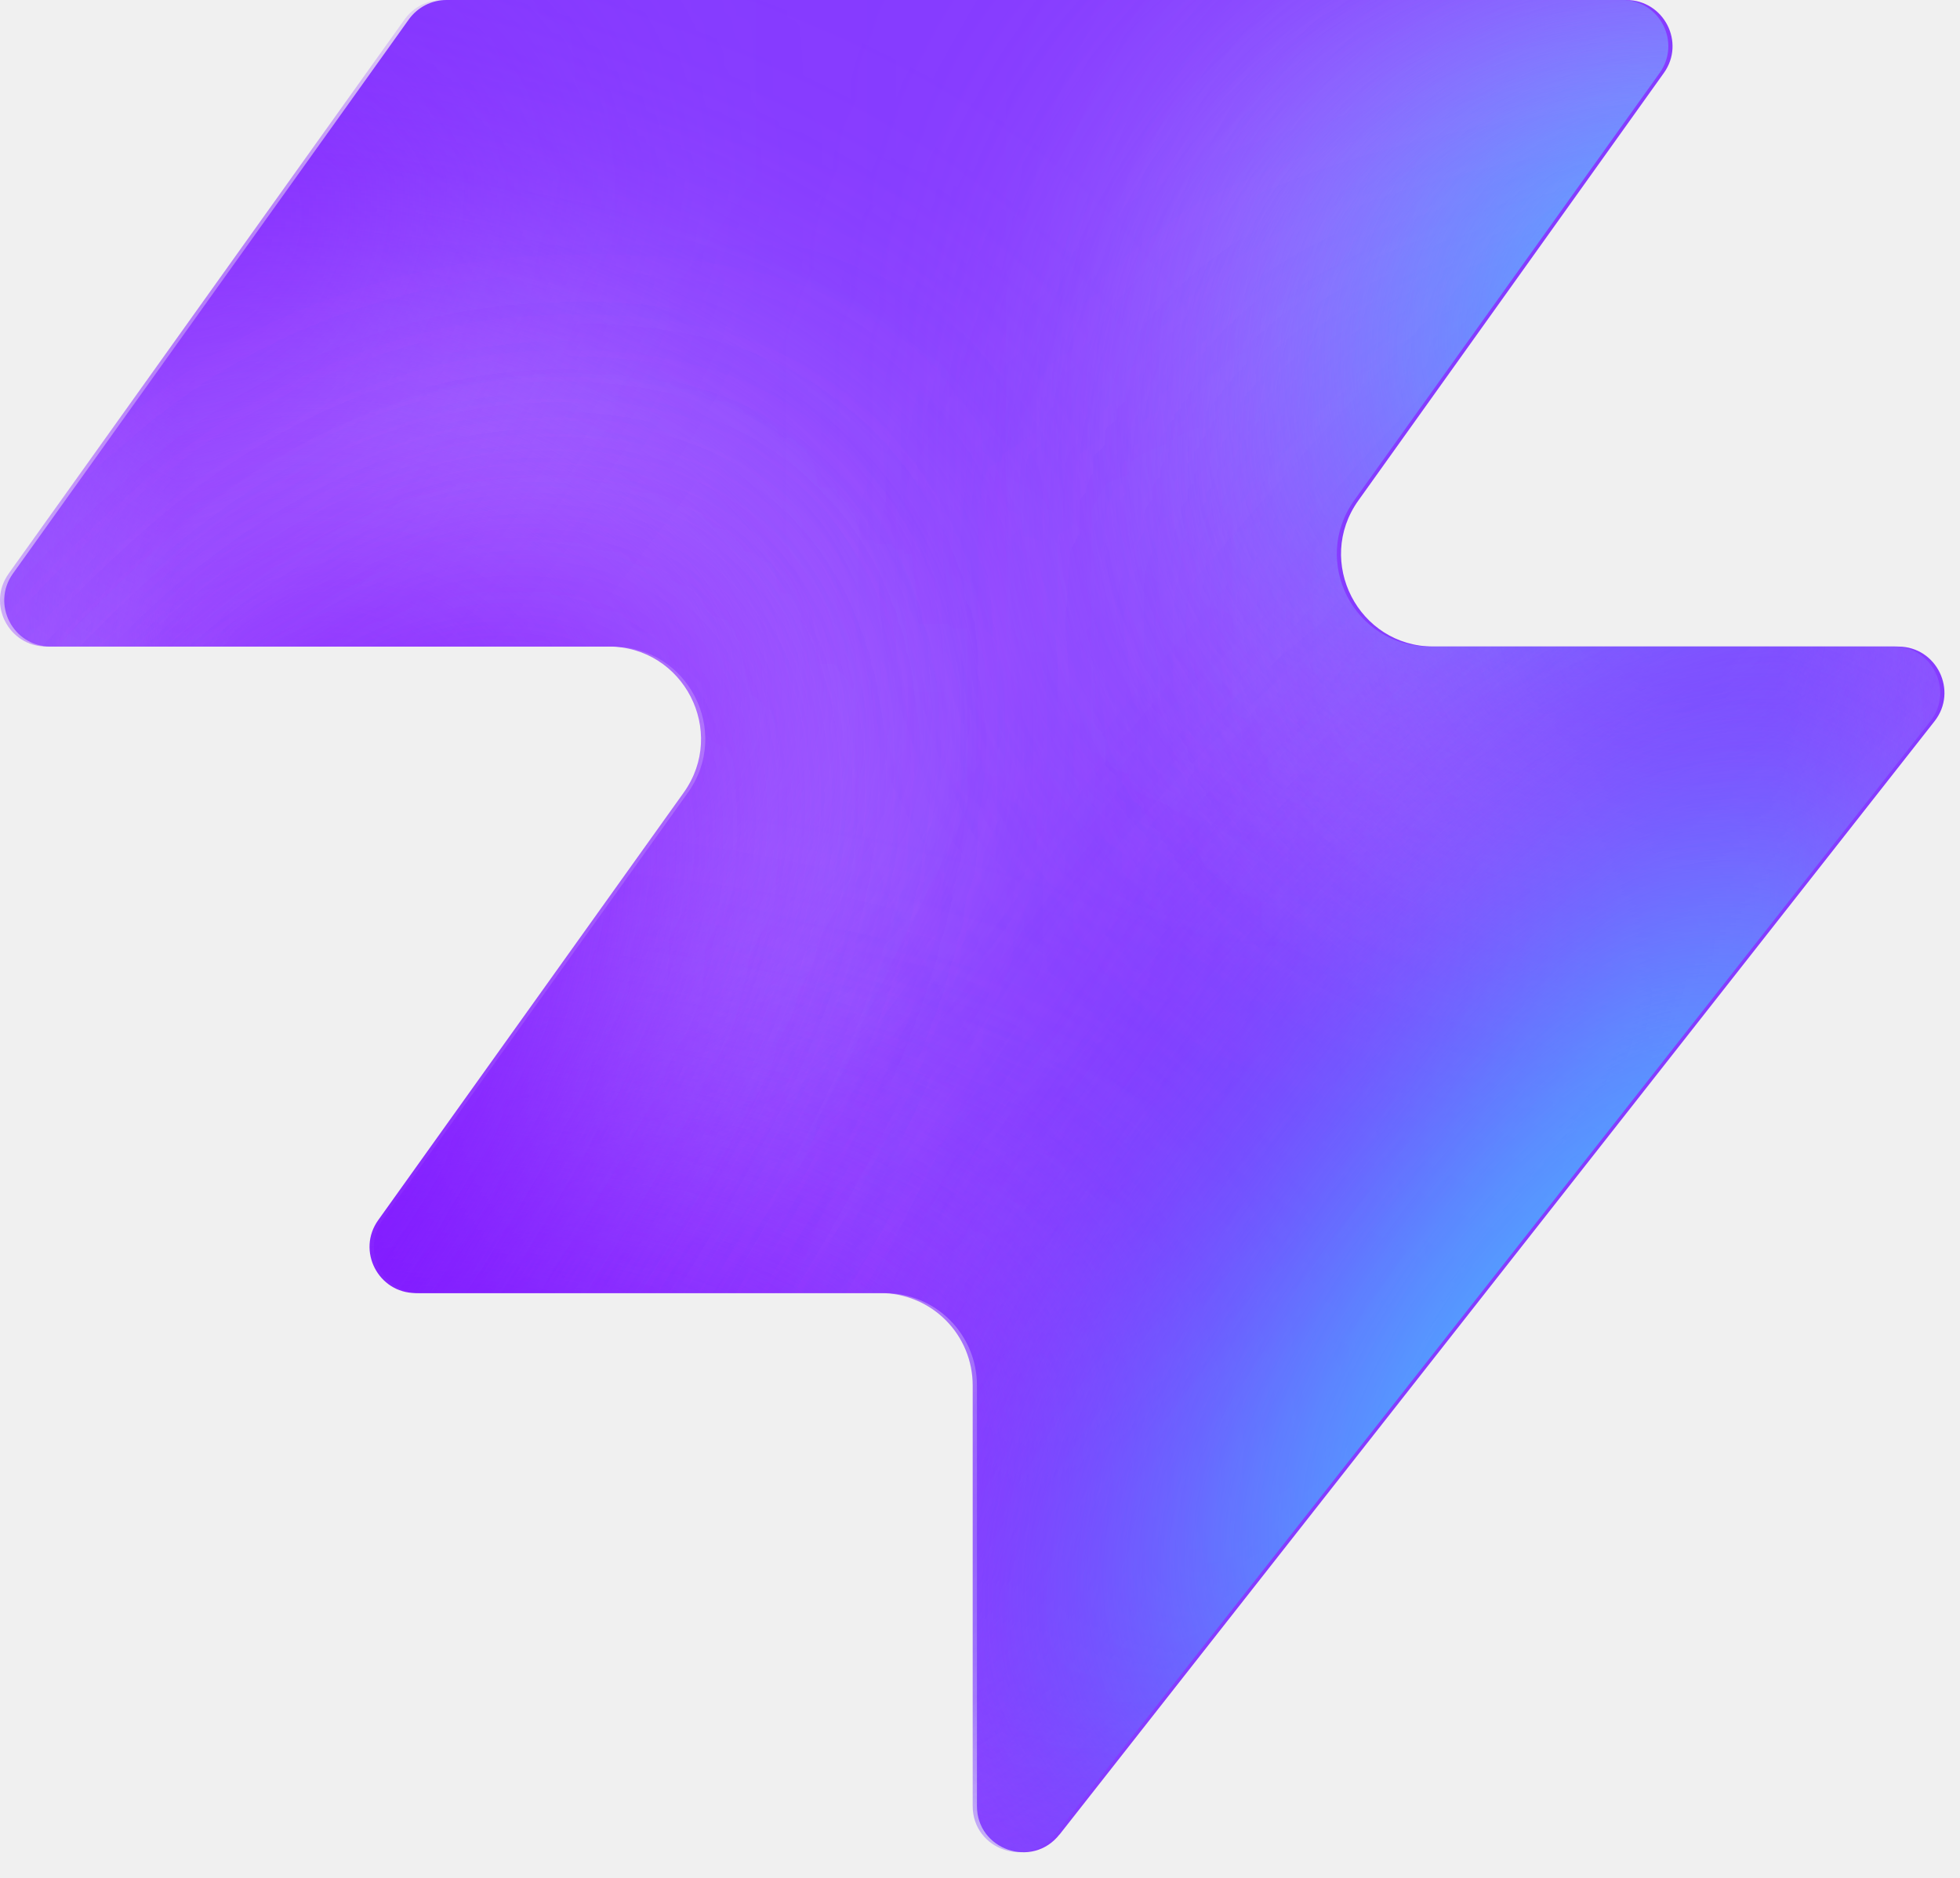
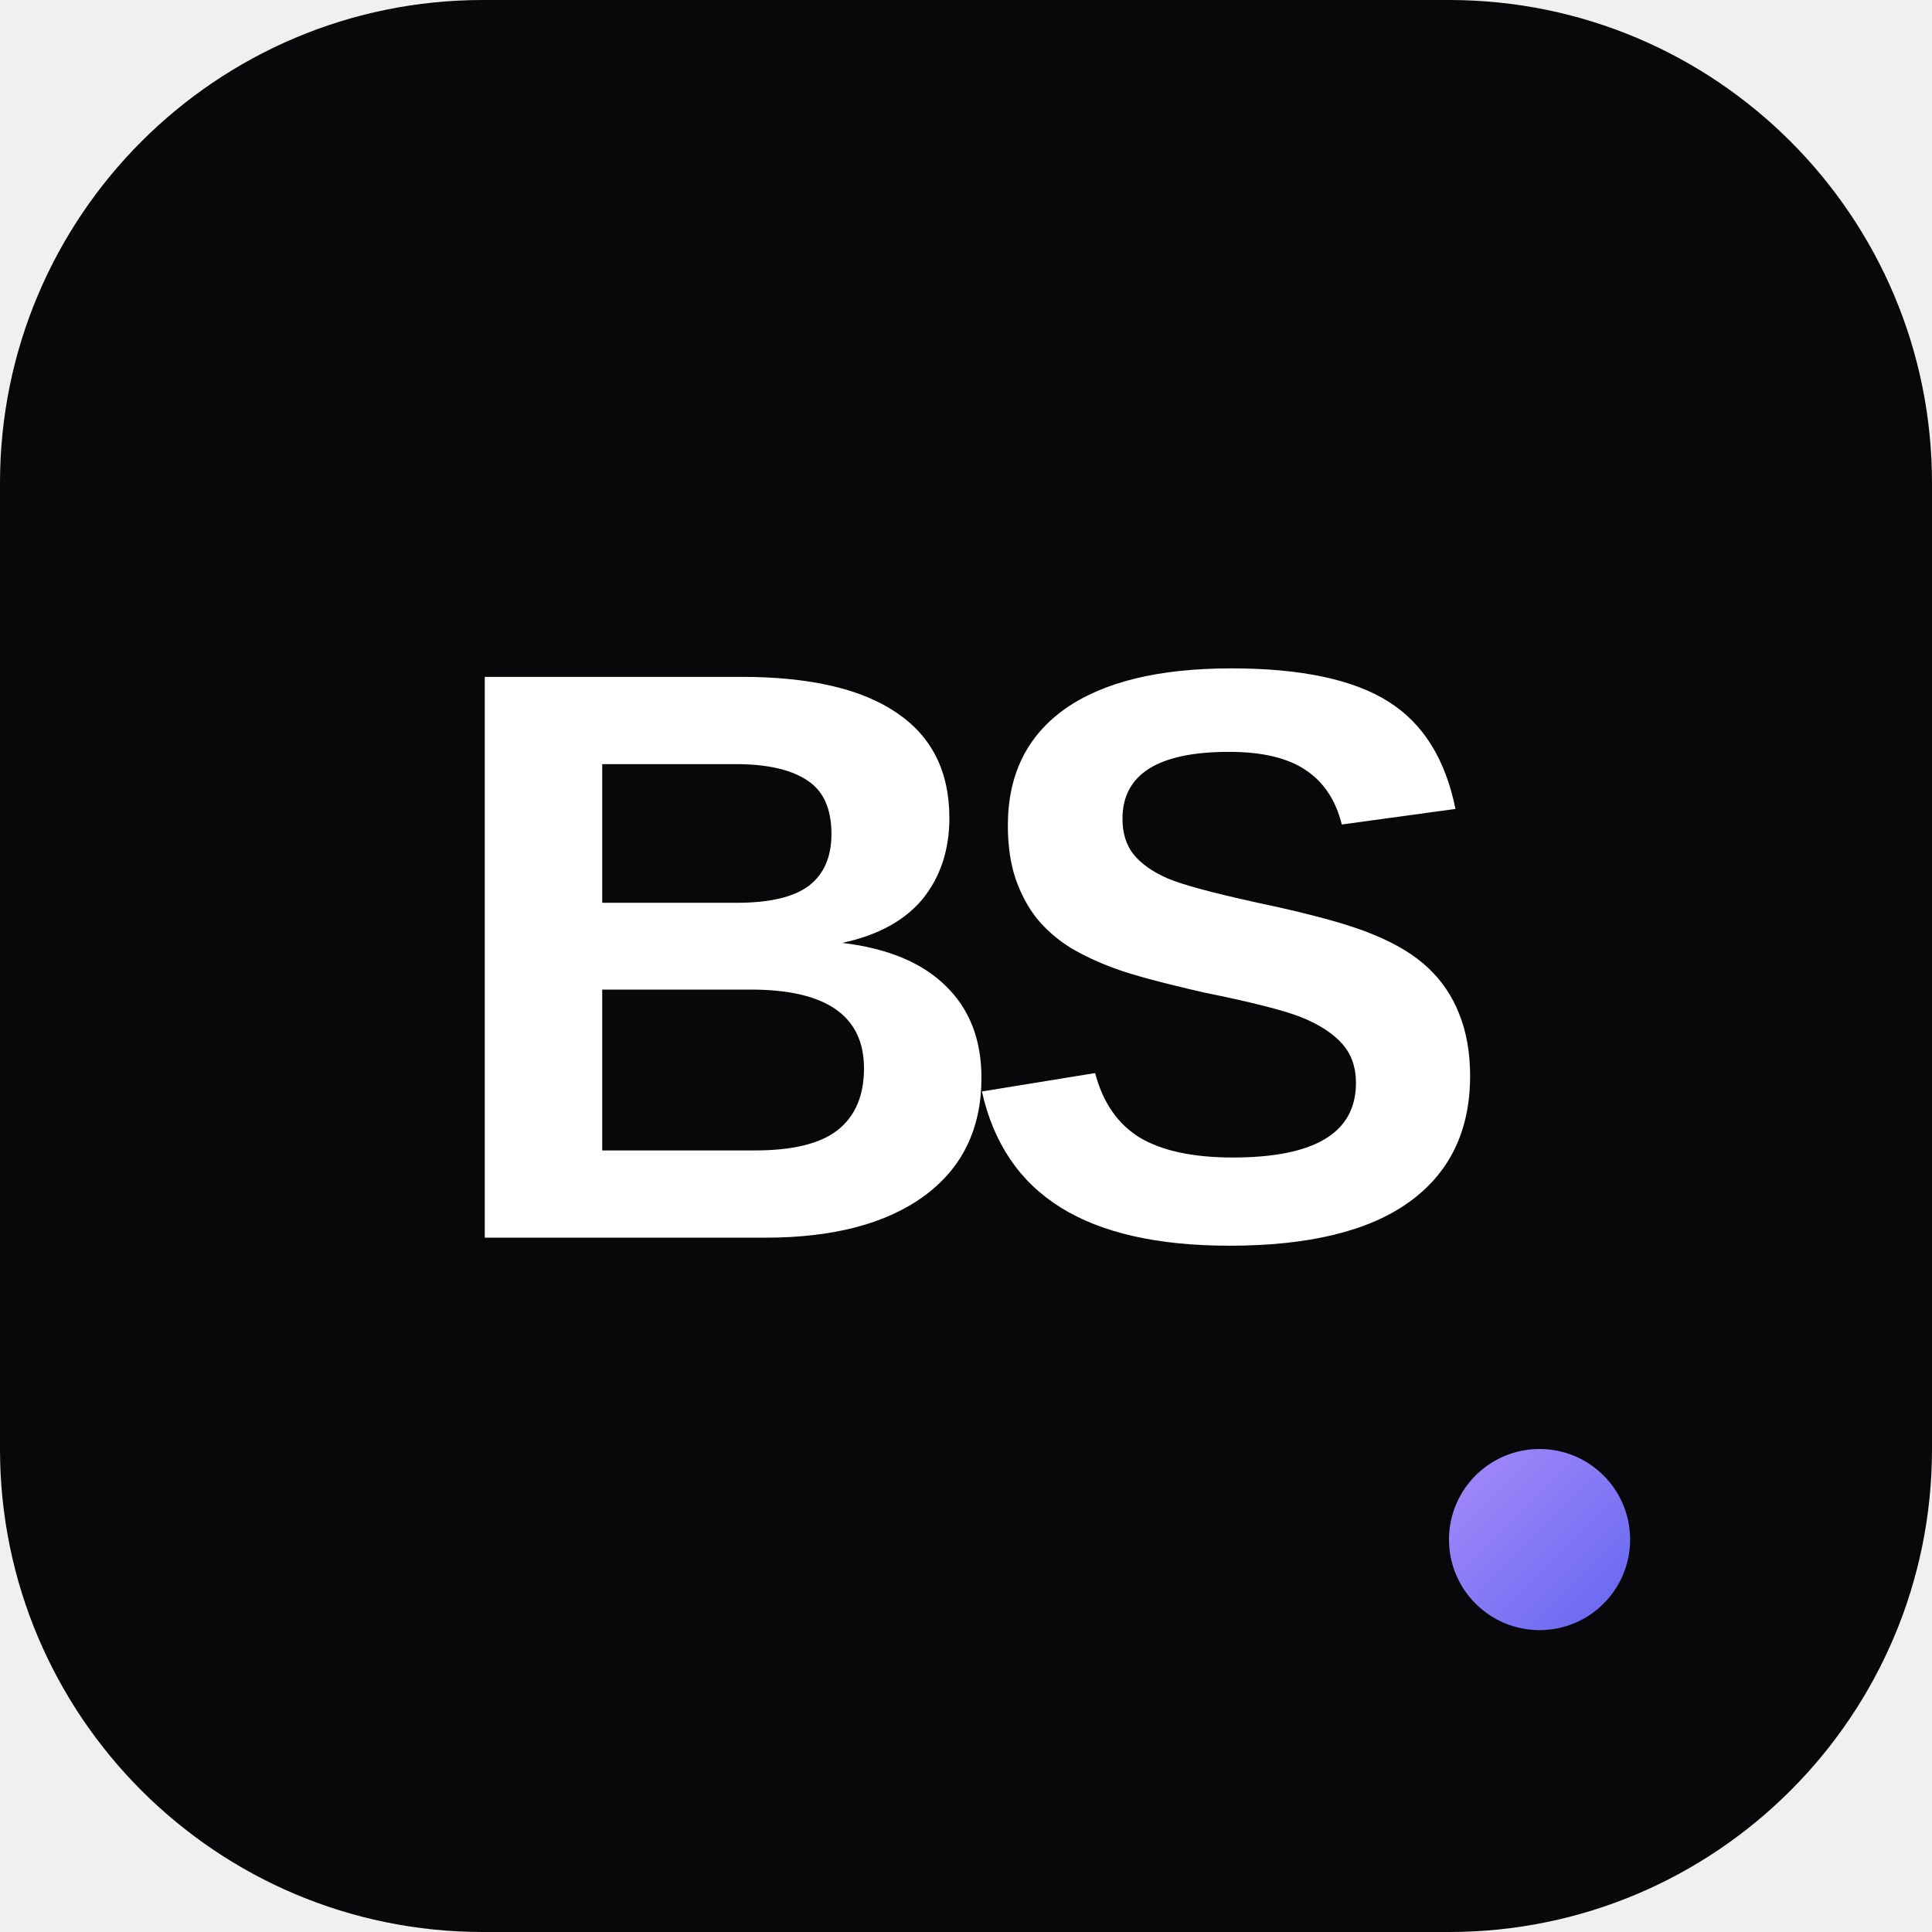
- <svg xmlns="http://www.w3.org/2000/svg" width="48" height="46" fill="none" viewBox="0 0 48 46">
-   <path fill="#863bff" d="M25.946 44.938c-.664.845-2.021.375-2.021-.698V33.937a2.26 2.26 0 0 0-2.262-2.262H10.287c-.92 0-1.456-1.04-.92-1.788l7.48-10.471c1.07-1.497 0-3.578-1.842-3.578H1.237c-.92 0-1.456-1.04-.92-1.788L10.013.474c.214-.297.556-.474.92-.474h28.894c.92 0 1.456 1.04.92 1.788l-7.48 10.471c-1.07 1.498 0 3.579 1.842 3.579h11.377c.943 0 1.473 1.088.89 1.83L25.947 44.94z" style="fill:#863bff;fill:color(display-p3 .525 .23 1);fill-opacity:1" />
-   <mask id="a" width="48" height="46" x="0" y="0" maskUnits="userSpaceOnUse" style="mask-type:alpha">
-     <path fill="#000" d="M25.842 44.938c-.664.844-2.021.375-2.021-.698V33.937a2.26 2.26 0 0 0-2.262-2.262H10.183c-.92 0-1.456-1.04-.92-1.788l7.48-10.471c1.07-1.498 0-3.579-1.842-3.579H1.133c-.92 0-1.456-1.04-.92-1.787L9.91.473c.214-.297.556-.474.92-.474h28.894c.92 0 1.456 1.04.92 1.788l-7.48 10.471c-1.07 1.498 0 3.578 1.842 3.578h11.377c.943 0 1.473 1.088.89 1.832L25.843 44.94z" style="fill:#000;fill-opacity:1" />
-   </mask>
-   <g mask="url(#a)">
-     <g filter="url(#b)">
-       <ellipse cx="5.508" cy="14.704" fill="#ede6ff" rx="5.508" ry="14.704" style="fill:#ede6ff;fill:color(display-p3 .927 .903 1);fill-opacity:1" transform="matrix(.00324 1 1 -.00324 -4.47 31.516)" />
-     </g>
-     <g filter="url(#c)">
-       <ellipse cx="10.399" cy="29.851" fill="#ede6ff" rx="10.399" ry="29.851" style="fill:#ede6ff;fill:color(display-p3 .927 .903 1);fill-opacity:1" transform="matrix(.00324 1 1 -.00324 -39.328 7.883)" />
-     </g>
-     <g filter="url(#d)">
-       <ellipse cx="5.508" cy="30.487" fill="#7e14ff" rx="5.508" ry="30.487" style="fill:#7e14ff;fill:color(display-p3 .492 .077 1);fill-opacity:1" transform="rotate(89.814 -25.913 -14.639)scale(1 -1)" />
-     </g>
-     <g filter="url(#e)">
-       <ellipse cx="5.508" cy="30.599" fill="#7e14ff" rx="5.508" ry="30.599" style="fill:#7e14ff;fill:color(display-p3 .492 .077 1);fill-opacity:1" transform="rotate(89.814 -32.644 -3.334)scale(1 -1)" />
-     </g>
-     <g filter="url(#f)">
-       <ellipse cx="5.508" cy="30.599" fill="#7e14ff" rx="5.508" ry="30.599" style="fill:#7e14ff;fill:color(display-p3 .492 .077 1);fill-opacity:1" transform="matrix(.00324 1 1 -.00324 -34.34 30.47)" />
-     </g>
-     <g filter="url(#g)">
-       <ellipse cx="14.072" cy="22.078" fill="#ede6ff" rx="14.072" ry="22.078" style="fill:#ede6ff;fill:color(display-p3 .927 .903 1);fill-opacity:1" transform="rotate(93.35 24.506 48.493)scale(-1 1)" />
-     </g>
-     <g filter="url(#h)">
-       <ellipse cx="3.47" cy="21.501" fill="#7e14ff" rx="3.47" ry="21.501" style="fill:#7e14ff;fill:color(display-p3 .492 .077 1);fill-opacity:1" transform="rotate(89.009 28.708 47.59)scale(-1 1)" />
-     </g>
-     <g filter="url(#i)">
-       <ellipse cx="3.47" cy="21.501" fill="#7e14ff" rx="3.47" ry="21.501" style="fill:#7e14ff;fill:color(display-p3 .492 .077 1);fill-opacity:1" transform="rotate(89.009 28.708 47.59)scale(-1 1)" />
-     </g>
-     <g filter="url(#j)">
-       <ellipse cx=".387" cy="8.972" fill="#7e14ff" rx="4.407" ry="29.108" style="fill:#7e14ff;fill:color(display-p3 .492 .077 1);fill-opacity:1" transform="rotate(39.51 .387 8.972)" />
-     </g>
-     <g filter="url(#k)">
-       <ellipse cx="47.523" cy="-6.092" fill="#7e14ff" rx="4.407" ry="29.108" style="fill:#7e14ff;fill:color(display-p3 .492 .077 1);fill-opacity:1" transform="rotate(37.892 47.523 -6.092)" />
-     </g>
-     <g filter="url(#l)">
-       <ellipse cx="41.412" cy="6.333" fill="#47bfff" rx="5.971" ry="9.665" style="fill:#47bfff;fill:color(display-p3 .28 .748 1);fill-opacity:1" transform="rotate(37.892 41.412 6.333)" />
-     </g>
-     <g filter="url(#m)">
-       <ellipse cx="-1.879" cy="38.332" fill="#7e14ff" rx="4.407" ry="29.108" style="fill:#7e14ff;fill:color(display-p3 .492 .077 1);fill-opacity:1" transform="rotate(37.892 -1.88 38.332)" />
-     </g>
-     <g filter="url(#n)">
-       <ellipse cx="-1.879" cy="38.332" fill="#7e14ff" rx="4.407" ry="29.108" style="fill:#7e14ff;fill:color(display-p3 .492 .077 1);fill-opacity:1" transform="rotate(37.892 -1.88 38.332)" />
-     </g>
-     <g filter="url(#o)">
-       <ellipse cx="35.651" cy="29.907" fill="#7e14ff" rx="4.407" ry="29.108" style="fill:#7e14ff;fill:color(display-p3 .492 .077 1);fill-opacity:1" transform="rotate(37.892 35.651 29.907)" />
-     </g>
-     <g filter="url(#p)">
-       <ellipse cx="38.418" cy="32.4" fill="#47bfff" rx="5.971" ry="15.297" style="fill:#47bfff;fill:color(display-p3 .28 .748 1);fill-opacity:1" transform="rotate(37.892 38.418 32.4)" />
-     </g>
-   </g>
+ <svg xmlns="http://www.w3.org/2000/svg" viewBox="0 0 64 64">
  <defs>
-     <filter id="b" width="60.045" height="41.654" x="-19.77" y="16.149" color-interpolation-filters="sRGB" filterUnits="userSpaceOnUse">
-       <feFlood flood-opacity="0" result="BackgroundImageFix" />
-       <feBlend in="SourceGraphic" in2="BackgroundImageFix" result="shape" />
-       <feGaussianBlur result="effect1_foregroundBlur_2002_17158" stdDeviation="7.659" />
-     </filter>
-     <filter id="c" width="90.34" height="51.437" x="-54.613" y="-7.533" color-interpolation-filters="sRGB" filterUnits="userSpaceOnUse">
-       <feFlood flood-opacity="0" result="BackgroundImageFix" />
-       <feBlend in="SourceGraphic" in2="BackgroundImageFix" result="shape" />
-       <feGaussianBlur result="effect1_foregroundBlur_2002_17158" stdDeviation="7.659" />
-     </filter>
-     <filter id="d" width="79.355" height="29.4" x="-49.64" y="2.03" color-interpolation-filters="sRGB" filterUnits="userSpaceOnUse">
-       <feFlood flood-opacity="0" result="BackgroundImageFix" />
-       <feBlend in="SourceGraphic" in2="BackgroundImageFix" result="shape" />
-       <feGaussianBlur result="effect1_foregroundBlur_2002_17158" stdDeviation="4.596" />
-     </filter>
-     <filter id="e" width="79.579" height="29.4" x="-45.045" y="20.029" color-interpolation-filters="sRGB" filterUnits="userSpaceOnUse">
-       <feFlood flood-opacity="0" result="BackgroundImageFix" />
-       <feBlend in="SourceGraphic" in2="BackgroundImageFix" result="shape" />
-       <feGaussianBlur result="effect1_foregroundBlur_2002_17158" stdDeviation="4.596" />
-     </filter>
-     <filter id="f" width="79.579" height="29.4" x="-43.513" y="21.178" color-interpolation-filters="sRGB" filterUnits="userSpaceOnUse">
-       <feFlood flood-opacity="0" result="BackgroundImageFix" />
-       <feBlend in="SourceGraphic" in2="BackgroundImageFix" result="shape" />
-       <feGaussianBlur result="effect1_foregroundBlur_2002_17158" stdDeviation="4.596" />
-     </filter>
-     <filter id="g" width="74.749" height="58.852" x="15.756" y="-17.901" color-interpolation-filters="sRGB" filterUnits="userSpaceOnUse">
-       <feFlood flood-opacity="0" result="BackgroundImageFix" />
-       <feBlend in="SourceGraphic" in2="BackgroundImageFix" result="shape" />
-       <feGaussianBlur result="effect1_foregroundBlur_2002_17158" stdDeviation="7.659" />
-     </filter>
-     <filter id="h" width="61.377" height="25.362" x="23.548" y="2.284" color-interpolation-filters="sRGB" filterUnits="userSpaceOnUse">
-       <feFlood flood-opacity="0" result="BackgroundImageFix" />
-       <feBlend in="SourceGraphic" in2="BackgroundImageFix" result="shape" />
-       <feGaussianBlur result="effect1_foregroundBlur_2002_17158" stdDeviation="4.596" />
-     </filter>
-     <filter id="i" width="61.377" height="25.362" x="23.548" y="2.284" color-interpolation-filters="sRGB" filterUnits="userSpaceOnUse">
-       <feFlood flood-opacity="0" result="BackgroundImageFix" />
-       <feBlend in="SourceGraphic" in2="BackgroundImageFix" result="shape" />
-       <feGaussianBlur result="effect1_foregroundBlur_2002_17158" stdDeviation="4.596" />
-     </filter>
-     <filter id="j" width="56.045" height="63.649" x="-27.636" y="-22.853" color-interpolation-filters="sRGB" filterUnits="userSpaceOnUse">
-       <feFlood flood-opacity="0" result="BackgroundImageFix" />
-       <feBlend in="SourceGraphic" in2="BackgroundImageFix" result="shape" />
-       <feGaussianBlur result="effect1_foregroundBlur_2002_17158" stdDeviation="4.596" />
-     </filter>
-     <filter id="k" width="54.814" height="64.646" x="20.116" y="-38.415" color-interpolation-filters="sRGB" filterUnits="userSpaceOnUse">
-       <feFlood flood-opacity="0" result="BackgroundImageFix" />
-       <feBlend in="SourceGraphic" in2="BackgroundImageFix" result="shape" />
-       <feGaussianBlur result="effect1_foregroundBlur_2002_17158" stdDeviation="4.596" />
-     </filter>
-     <filter id="l" width="33.541" height="35.313" x="24.641" y="-11.323" color-interpolation-filters="sRGB" filterUnits="userSpaceOnUse">
-       <feFlood flood-opacity="0" result="BackgroundImageFix" />
-       <feBlend in="SourceGraphic" in2="BackgroundImageFix" result="shape" />
-       <feGaussianBlur result="effect1_foregroundBlur_2002_17158" stdDeviation="4.596" />
-     </filter>
-     <filter id="m" width="54.814" height="64.646" x="-29.286" y="6.009" color-interpolation-filters="sRGB" filterUnits="userSpaceOnUse">
-       <feFlood flood-opacity="0" result="BackgroundImageFix" />
-       <feBlend in="SourceGraphic" in2="BackgroundImageFix" result="shape" />
-       <feGaussianBlur result="effect1_foregroundBlur_2002_17158" stdDeviation="4.596" />
-     </filter>
-     <filter id="n" width="54.814" height="64.646" x="-29.286" y="6.009" color-interpolation-filters="sRGB" filterUnits="userSpaceOnUse">
-       <feFlood flood-opacity="0" result="BackgroundImageFix" />
-       <feBlend in="SourceGraphic" in2="BackgroundImageFix" result="shape" />
-       <feGaussianBlur result="effect1_foregroundBlur_2002_17158" stdDeviation="4.596" />
-     </filter>
-     <filter id="o" width="54.814" height="64.646" x="8.244" y="-2.416" color-interpolation-filters="sRGB" filterUnits="userSpaceOnUse">
-       <feFlood flood-opacity="0" result="BackgroundImageFix" />
-       <feBlend in="SourceGraphic" in2="BackgroundImageFix" result="shape" />
-       <feGaussianBlur result="effect1_foregroundBlur_2002_17158" stdDeviation="4.596" />
-     </filter>
-     <filter id="p" width="39.409" height="43.623" x="18.713" y="10.588" color-interpolation-filters="sRGB" filterUnits="userSpaceOnUse">
-       <feFlood flood-opacity="0" result="BackgroundImageFix" />
-       <feBlend in="SourceGraphic" in2="BackgroundImageFix" result="shape" />
-       <feGaussianBlur result="effect1_foregroundBlur_2002_17158" stdDeviation="4.596" />
-     </filter>
+     <linearGradient id="g" x1="0" y1="0" x2="1" y2="1">
+       <stop offset="0%" stop-color="#a78bfa" />
+       <stop offset="100%" stop-color="#6366f1" />
+     </linearGradient>
  </defs>
+   <rect width="64" height="64" rx="16" fill="#08080b" />
+   <text x="32" y="41" text-anchor="middle" font-family="Arial, Helvetica, sans-serif" font-size="27" font-weight="800" letter-spacing="-2" fill="#ffffff">BS</text>
+   <circle cx="51" cy="51" r="3" fill="url(#g)" />
</svg>
